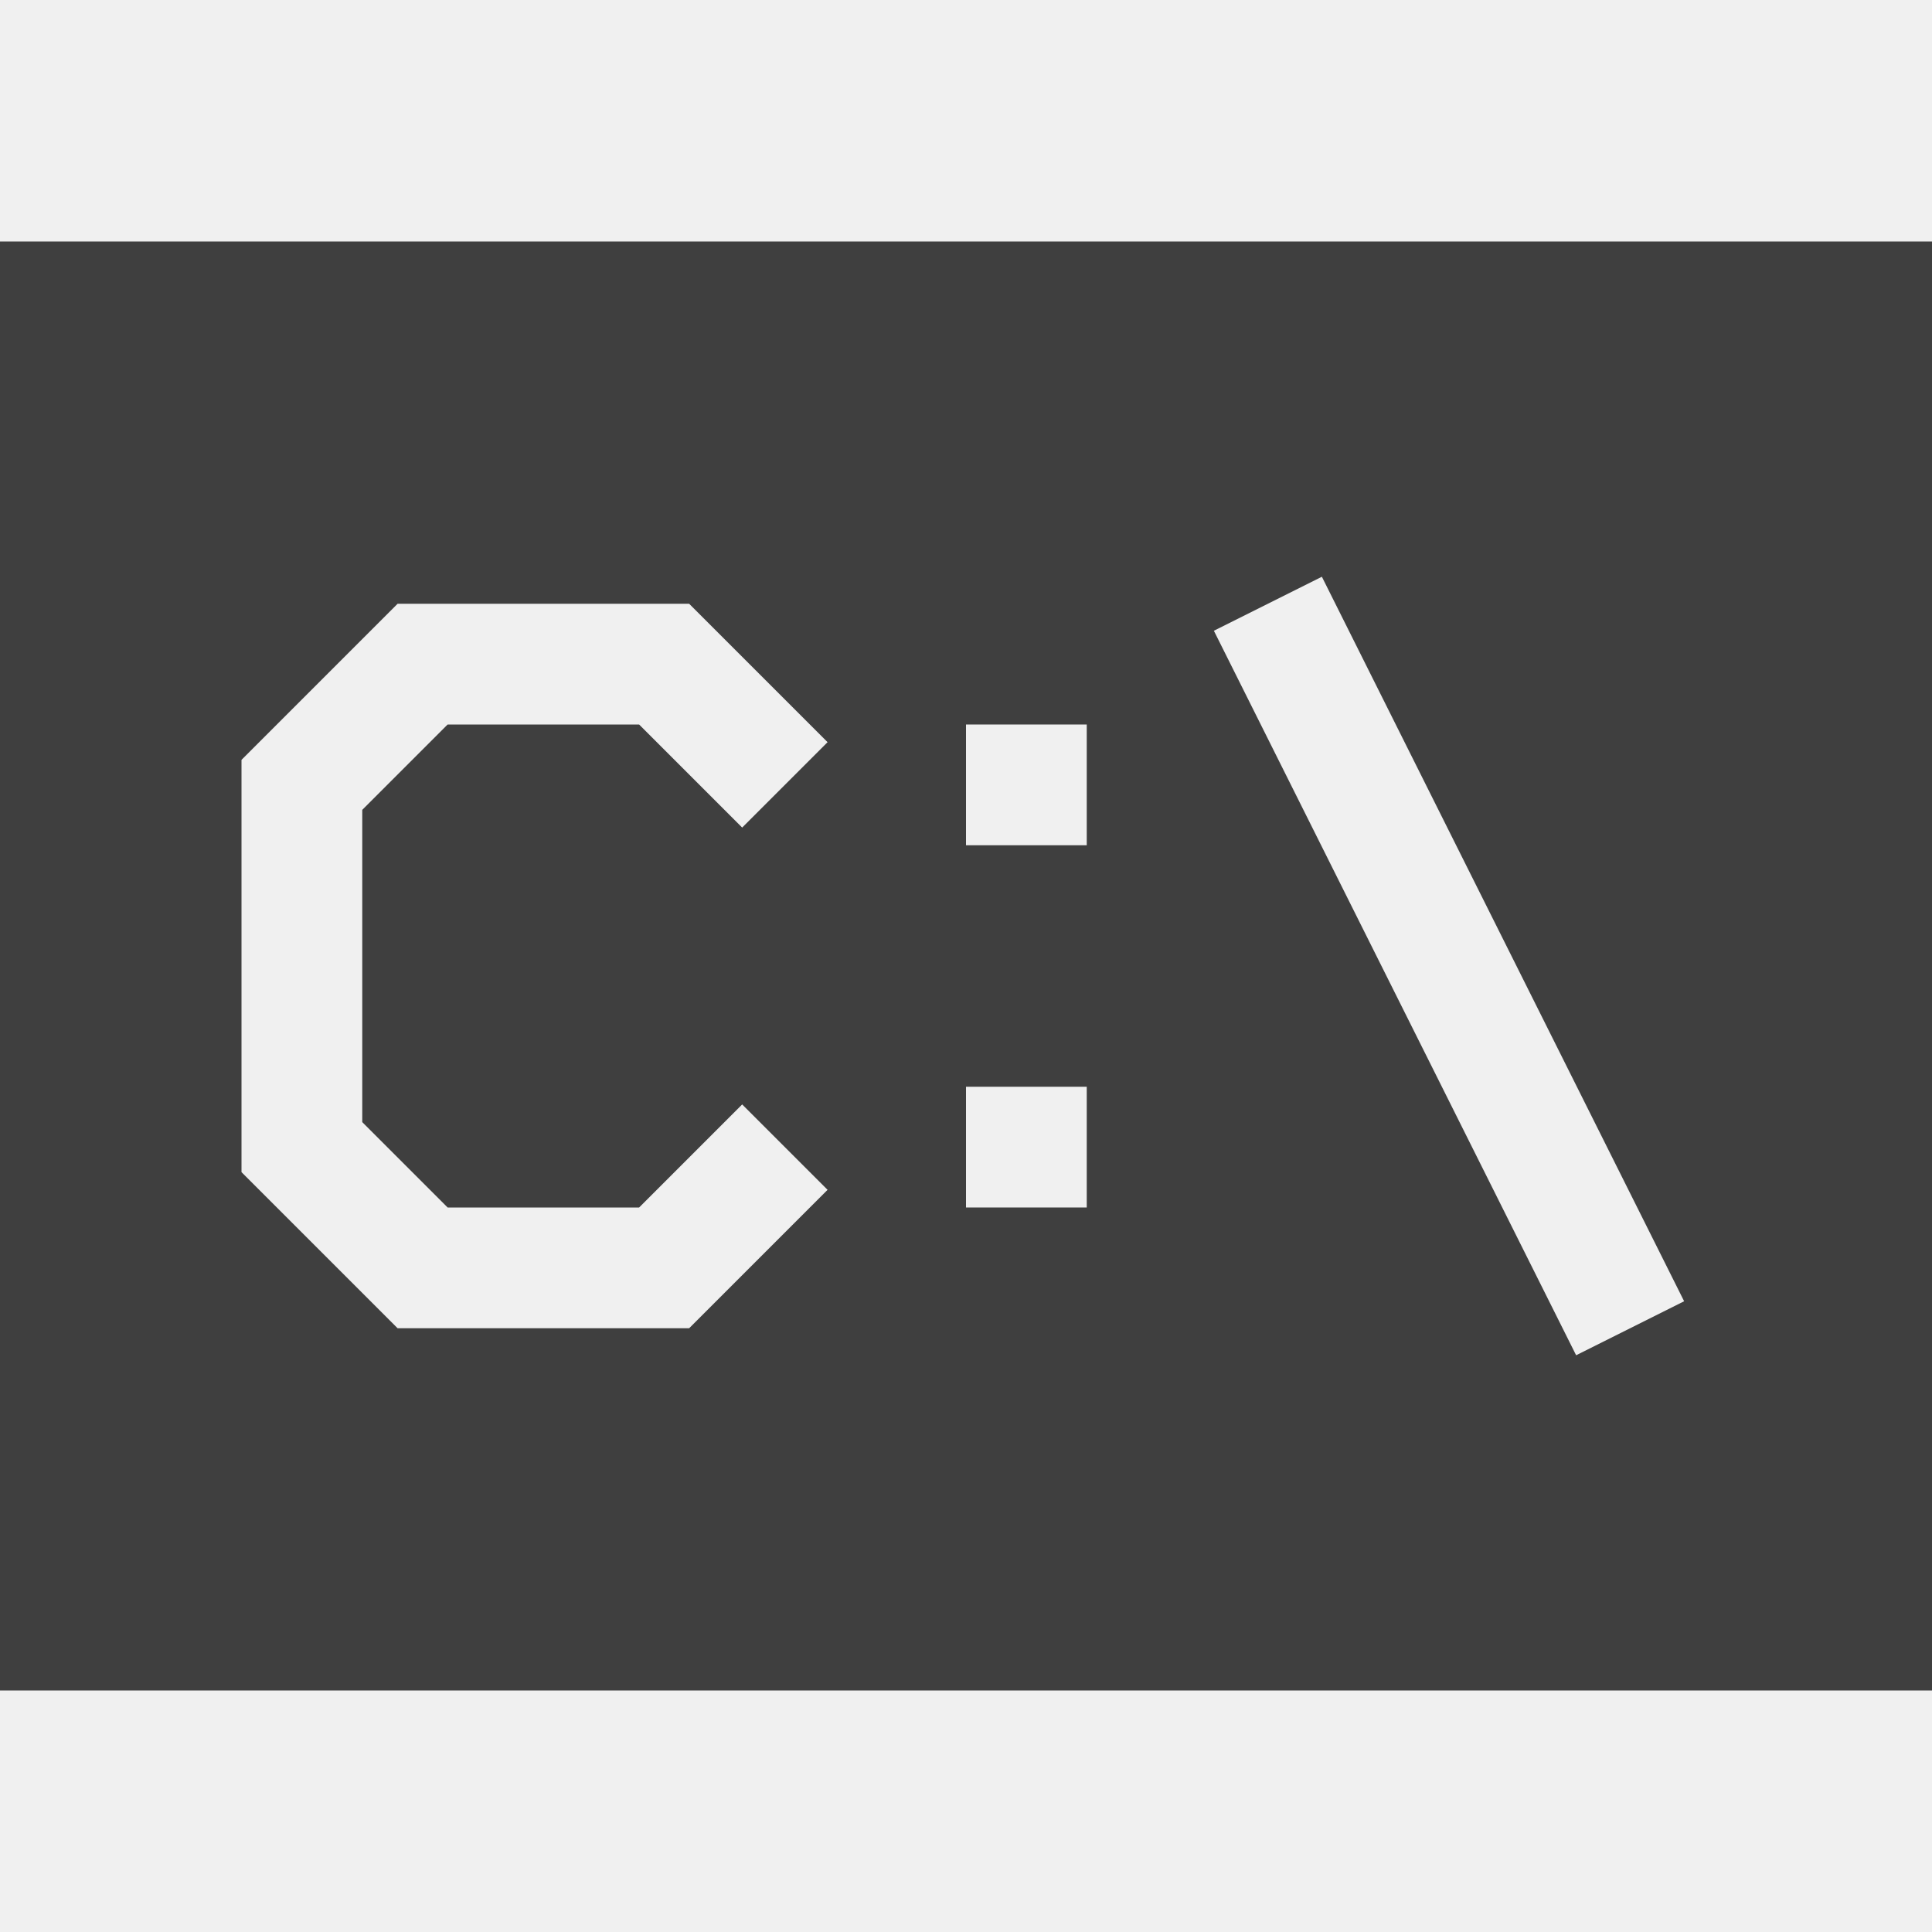
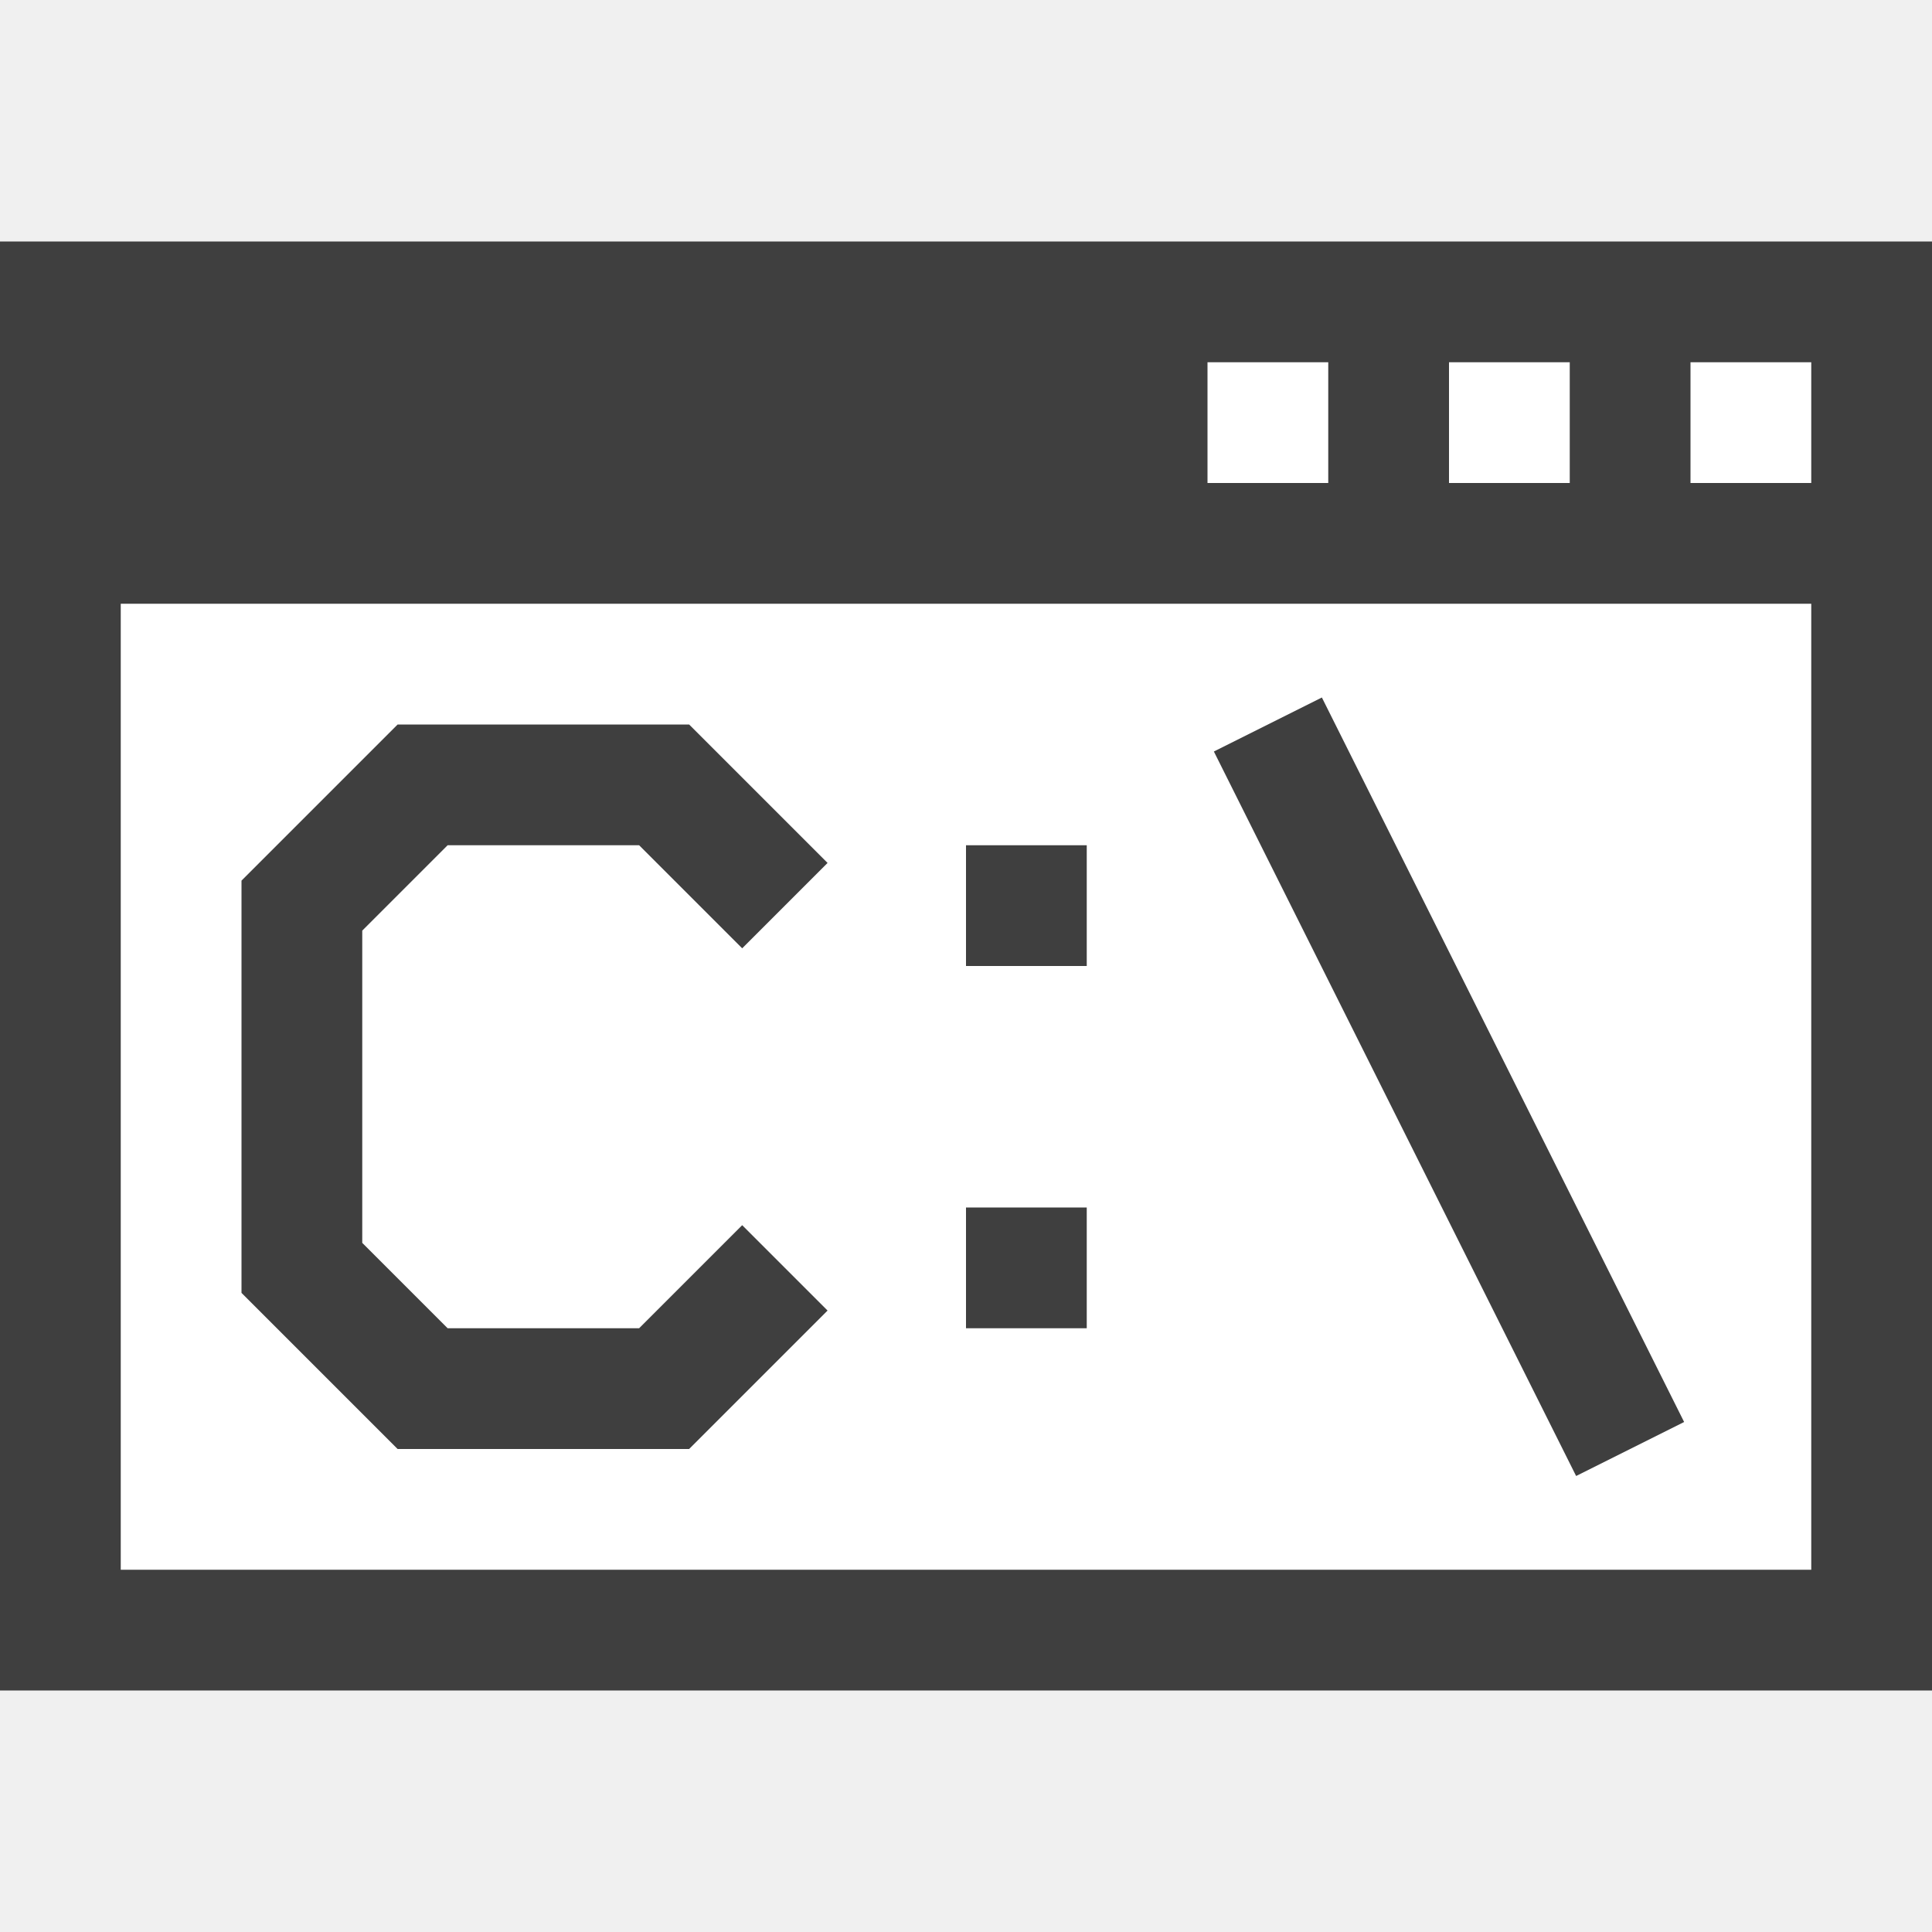
<svg xmlns="http://www.w3.org/2000/svg" version="1.1" width="320" height="320" viewbox="0 0 320 320">
-   <defs>
-     <mask id="mask">
-       <rect x="0" y="0" width="320" height="320" fill="#fff" />
-       <g fill="none" stroke="#000" stroke-width="20">
-         <polyline points="130,130 110,110 70,110 50,130 50,190 70,210 110,210 130,190" />
-         <line x1="210" y1="100" x2="270" y2="220" />
-       </g>
-       <g fill="#000">
-         <rect x="160" y="120" width="20" height="20" />
-         <rect x="160" y="180" width="20" height="20" />
-       </g>
-     </mask>
-   </defs>
-   <rect x="0" y="40" width="320" height="240" fill="#3f3f3f" mask="url(#mask)" />
+   <rect x="0" y="40" width="320" height="240" fill="#3f3f3f" />
+   <g fill="#fff">
+     <rect x="20" y="100" width="280" height="160" />
+     <rect x="280" y="60" width="20" height="20" />
+     <rect x="240" y="60" width="20" height="20" />
+     <rect x="200" y="60" width="20" height="20" />
+   </g>
+   <g fill="none" stroke="#3f3f3f" stroke-width="20">
+     <polyline points="130,150 110,130 70,130 50,150 50,210 70,230 110,230 130,210" />
+     <line x1="210" y1="120" x2="270" y2="240" />
+   </g>
+   <g fill="#3f3f3f">
+     <rect x="160" y="140" width="20" height="20" />
+     <rect x="160" y="200" width="20" height="20" />
+   </g>
</svg>
